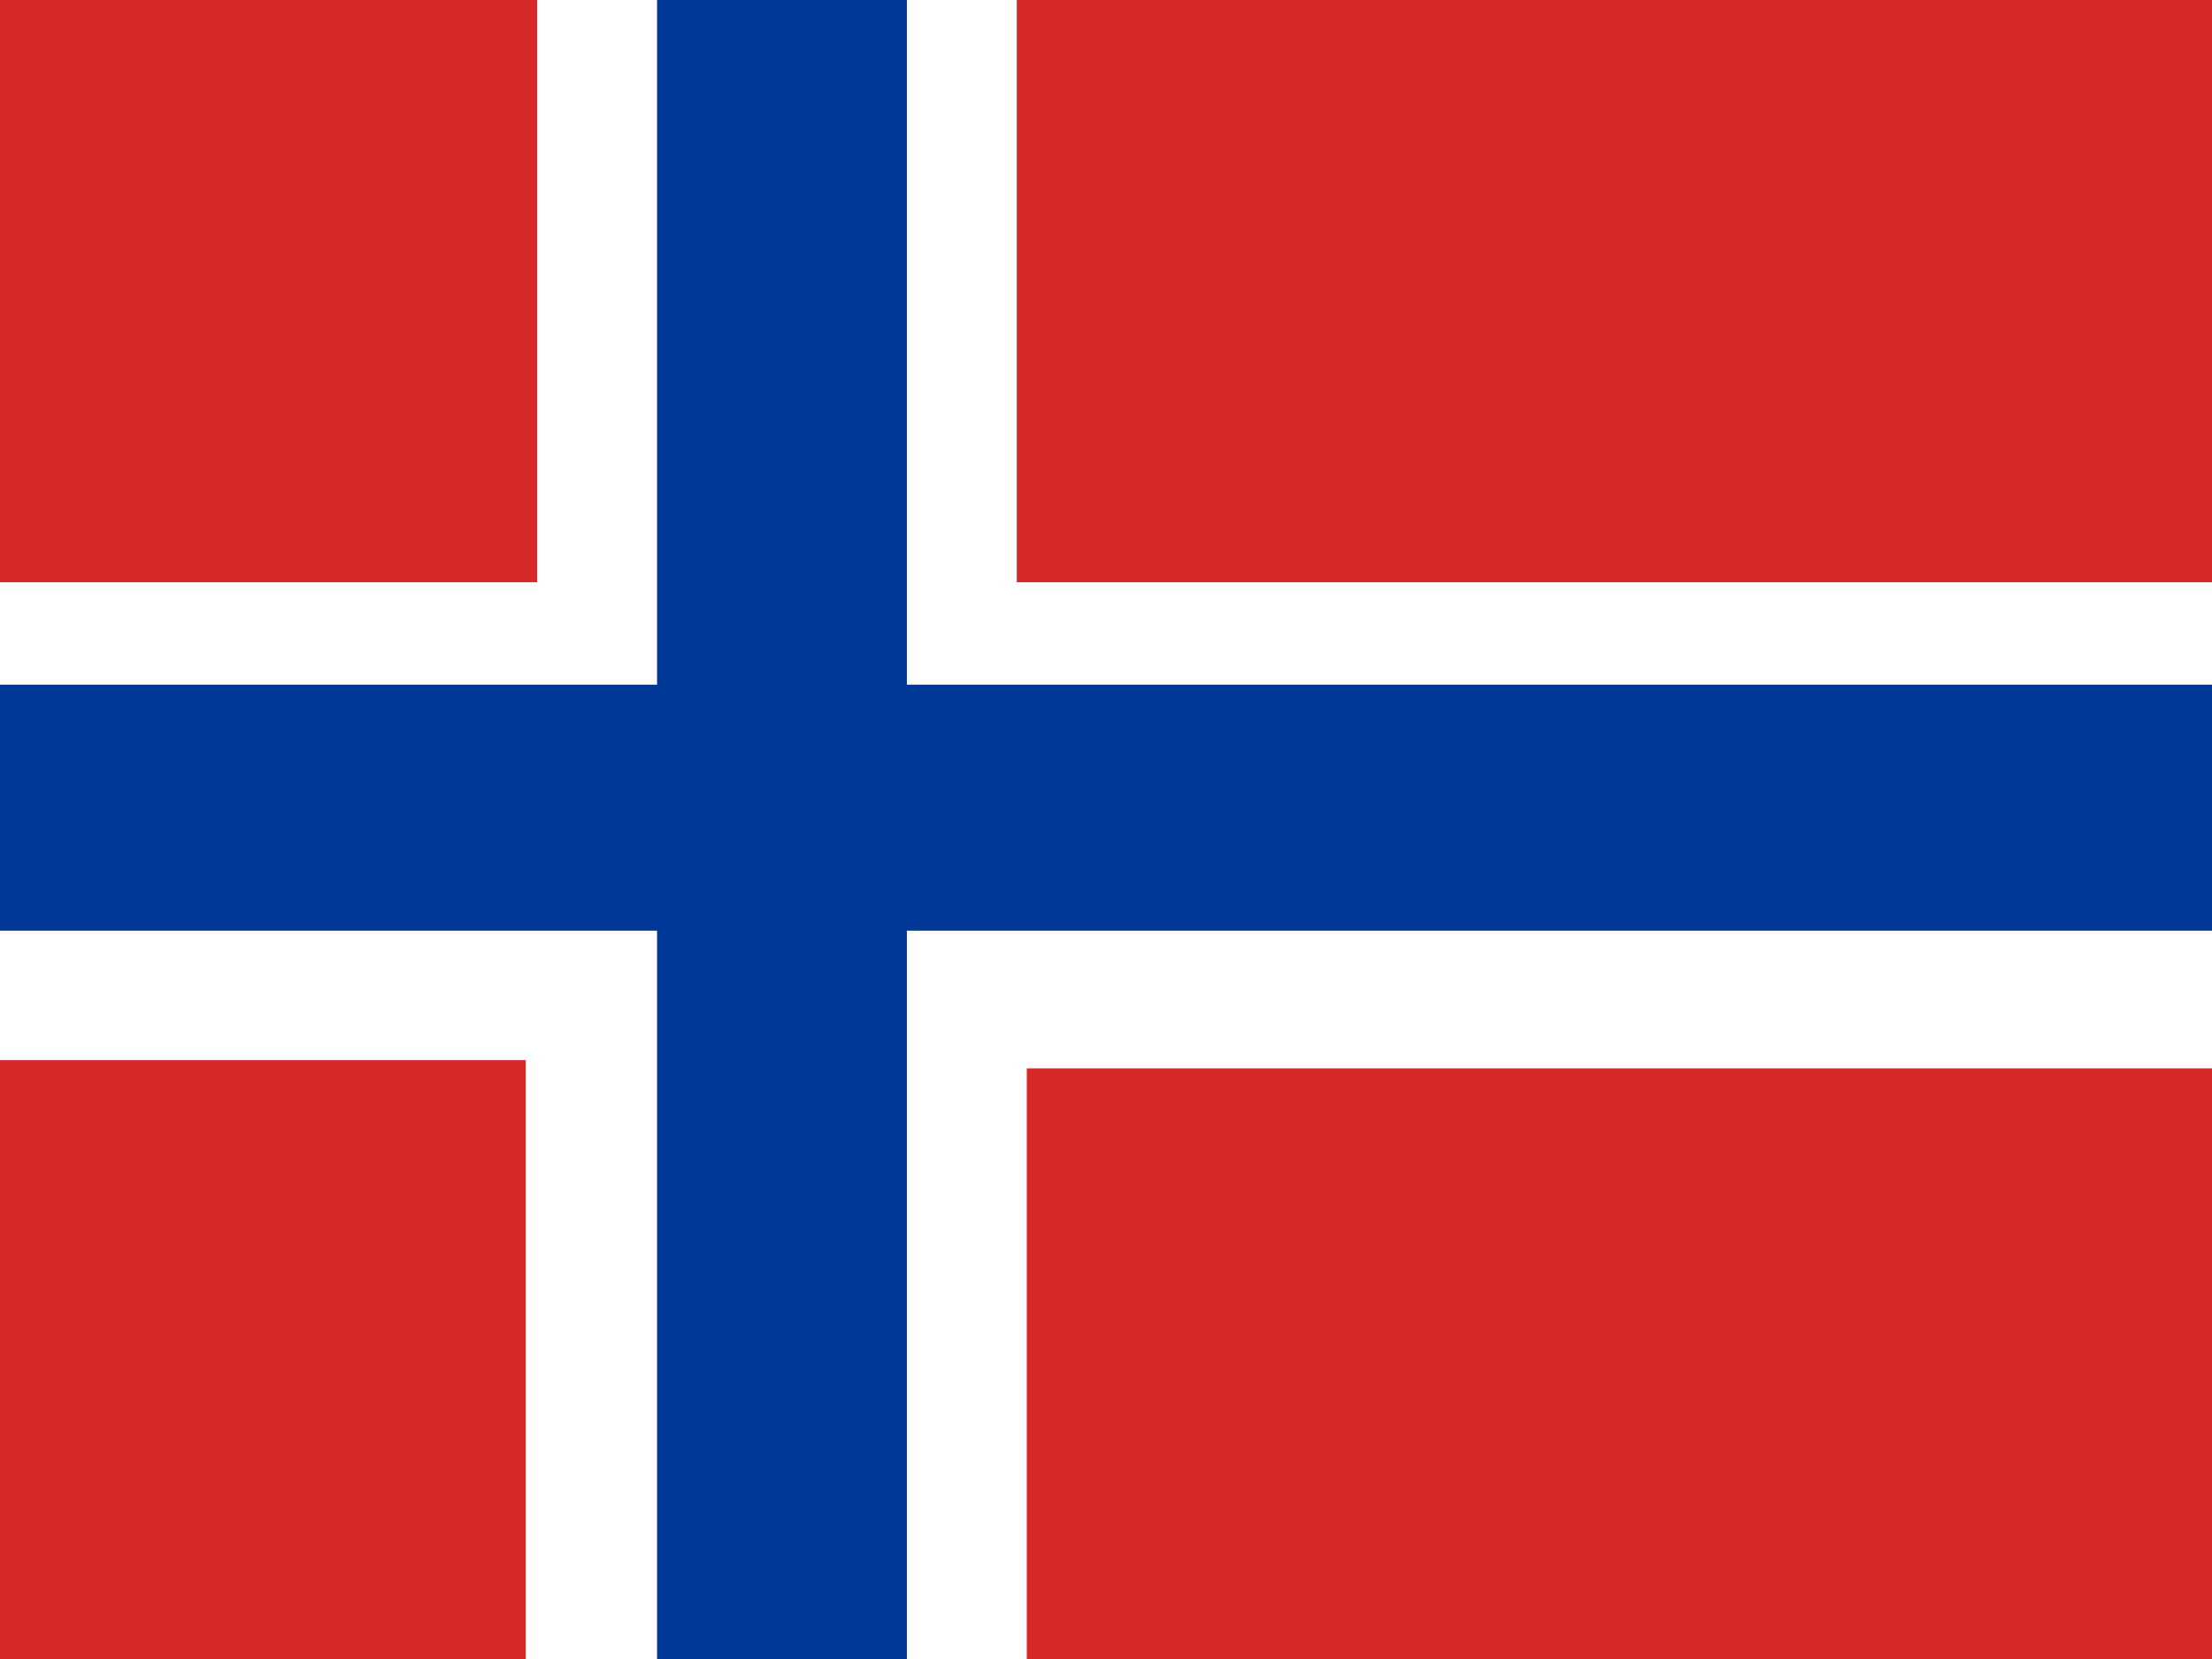
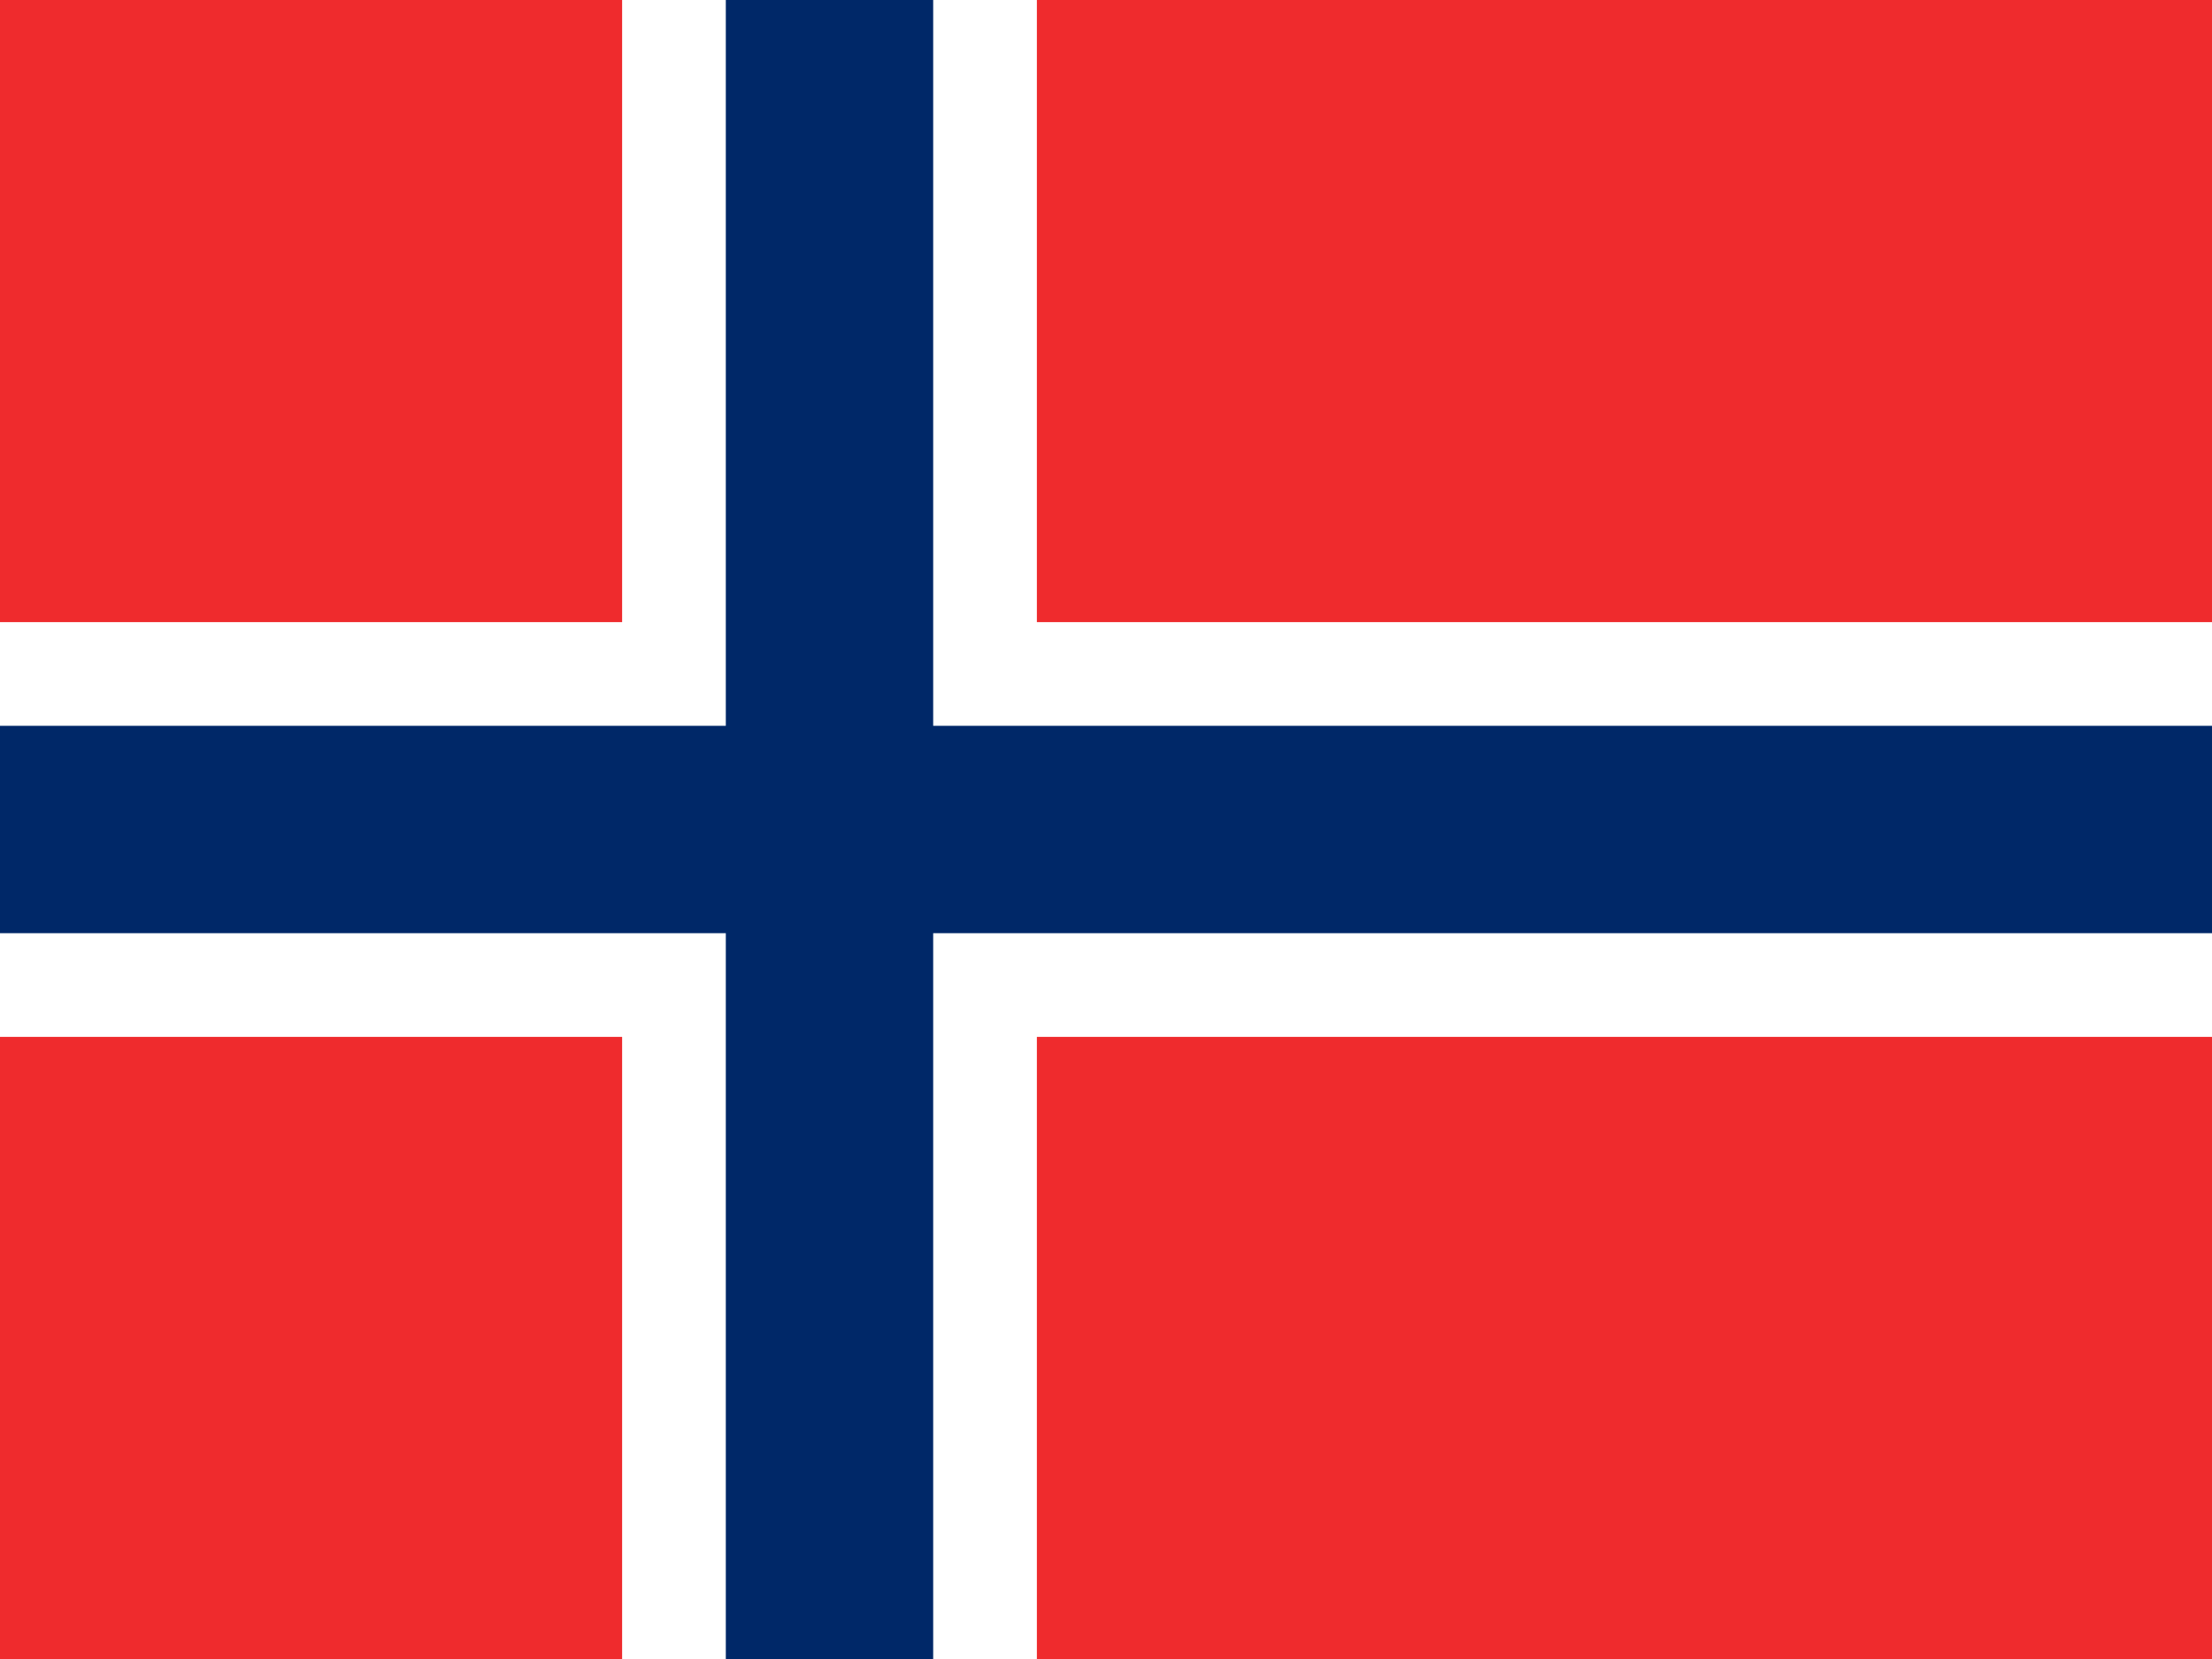
- <svg xmlns="http://www.w3.org/2000/svg" height="480" width="640" version="1">
-   <defs>
-     <clipPath id="a">
-       <path fill-opacity=".67" d="M-24.803 48.27h570.47v427.85h-570.47z" />
-     </clipPath>
-   </defs>
-   <g clip-path="url(#a)" transform="translate(27.826 -54.153) scale(1.1219)">
-     <path fill="#fff" d="M0 0h512v512H0z" />
-     <path fill-rule="evenodd" fill="#fff" d="M-80 .158h699.74v511.84H-80z" />
-     <path fill-rule="evenodd" fill="#d72828" d="M-99.213-23.039h212.94v221.47h-212.94zM237.42-23.039h407.46v221.47H237.42zM-99.213 321.67h210v225.76h-210zM240 323.79h404.88v223.65H240z" />
-     <path fill-rule="evenodd" fill="#003897" d="M144.65-23.039h64.425v570.47H144.65z" />
-     <path fill-rule="evenodd" fill="#003897" d="M-124.02 224.84h768.9v63.444h-768.9z" />
-   </g>
+ <svg xmlns="http://www.w3.org/2000/svg" height="480" width="640" viewBox="0 0 640 480">
+   <path fill="#ef2b2d" d="M0 0h640v480H0z" />
+   <path fill="#fff" d="M180 0h120v480H180z" />
+   <path fill="#fff" d="M0 180h640v120H0z" />
+   <path fill="#002868" d="M210 0h60v480h-60z" />
+   <path fill="#002868" d="M0 210h640v60H0z" />
</svg>
